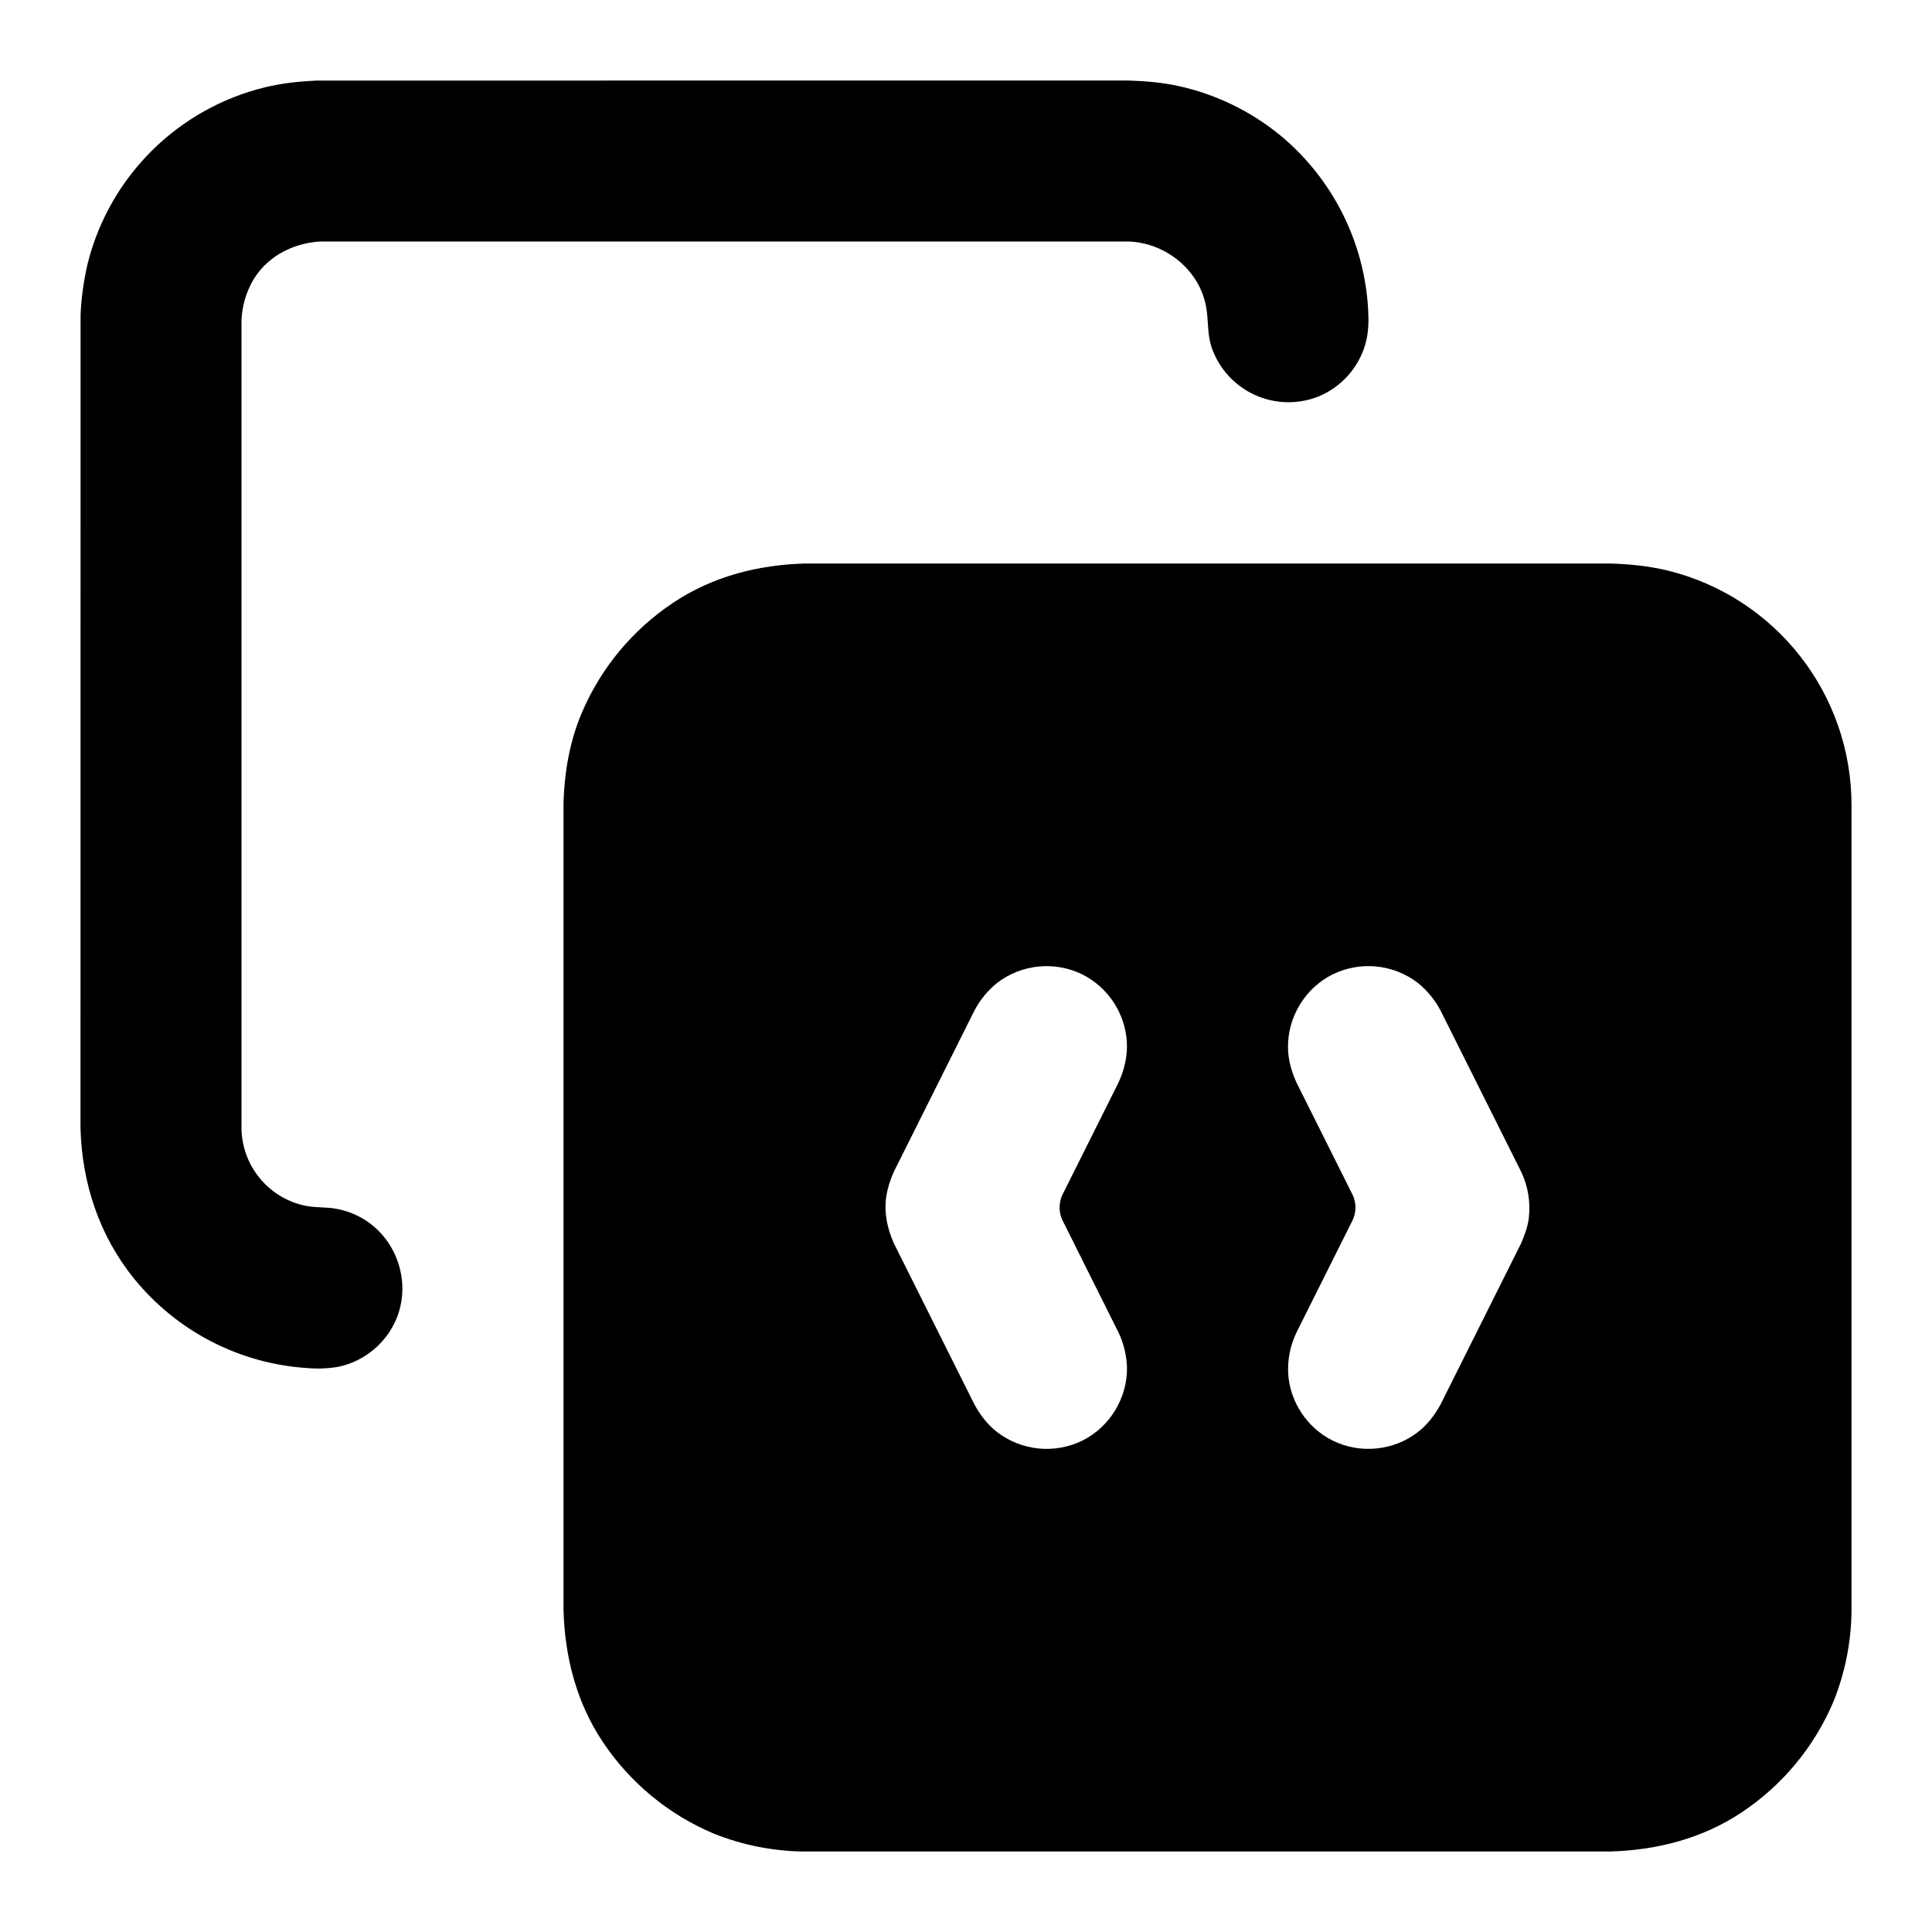
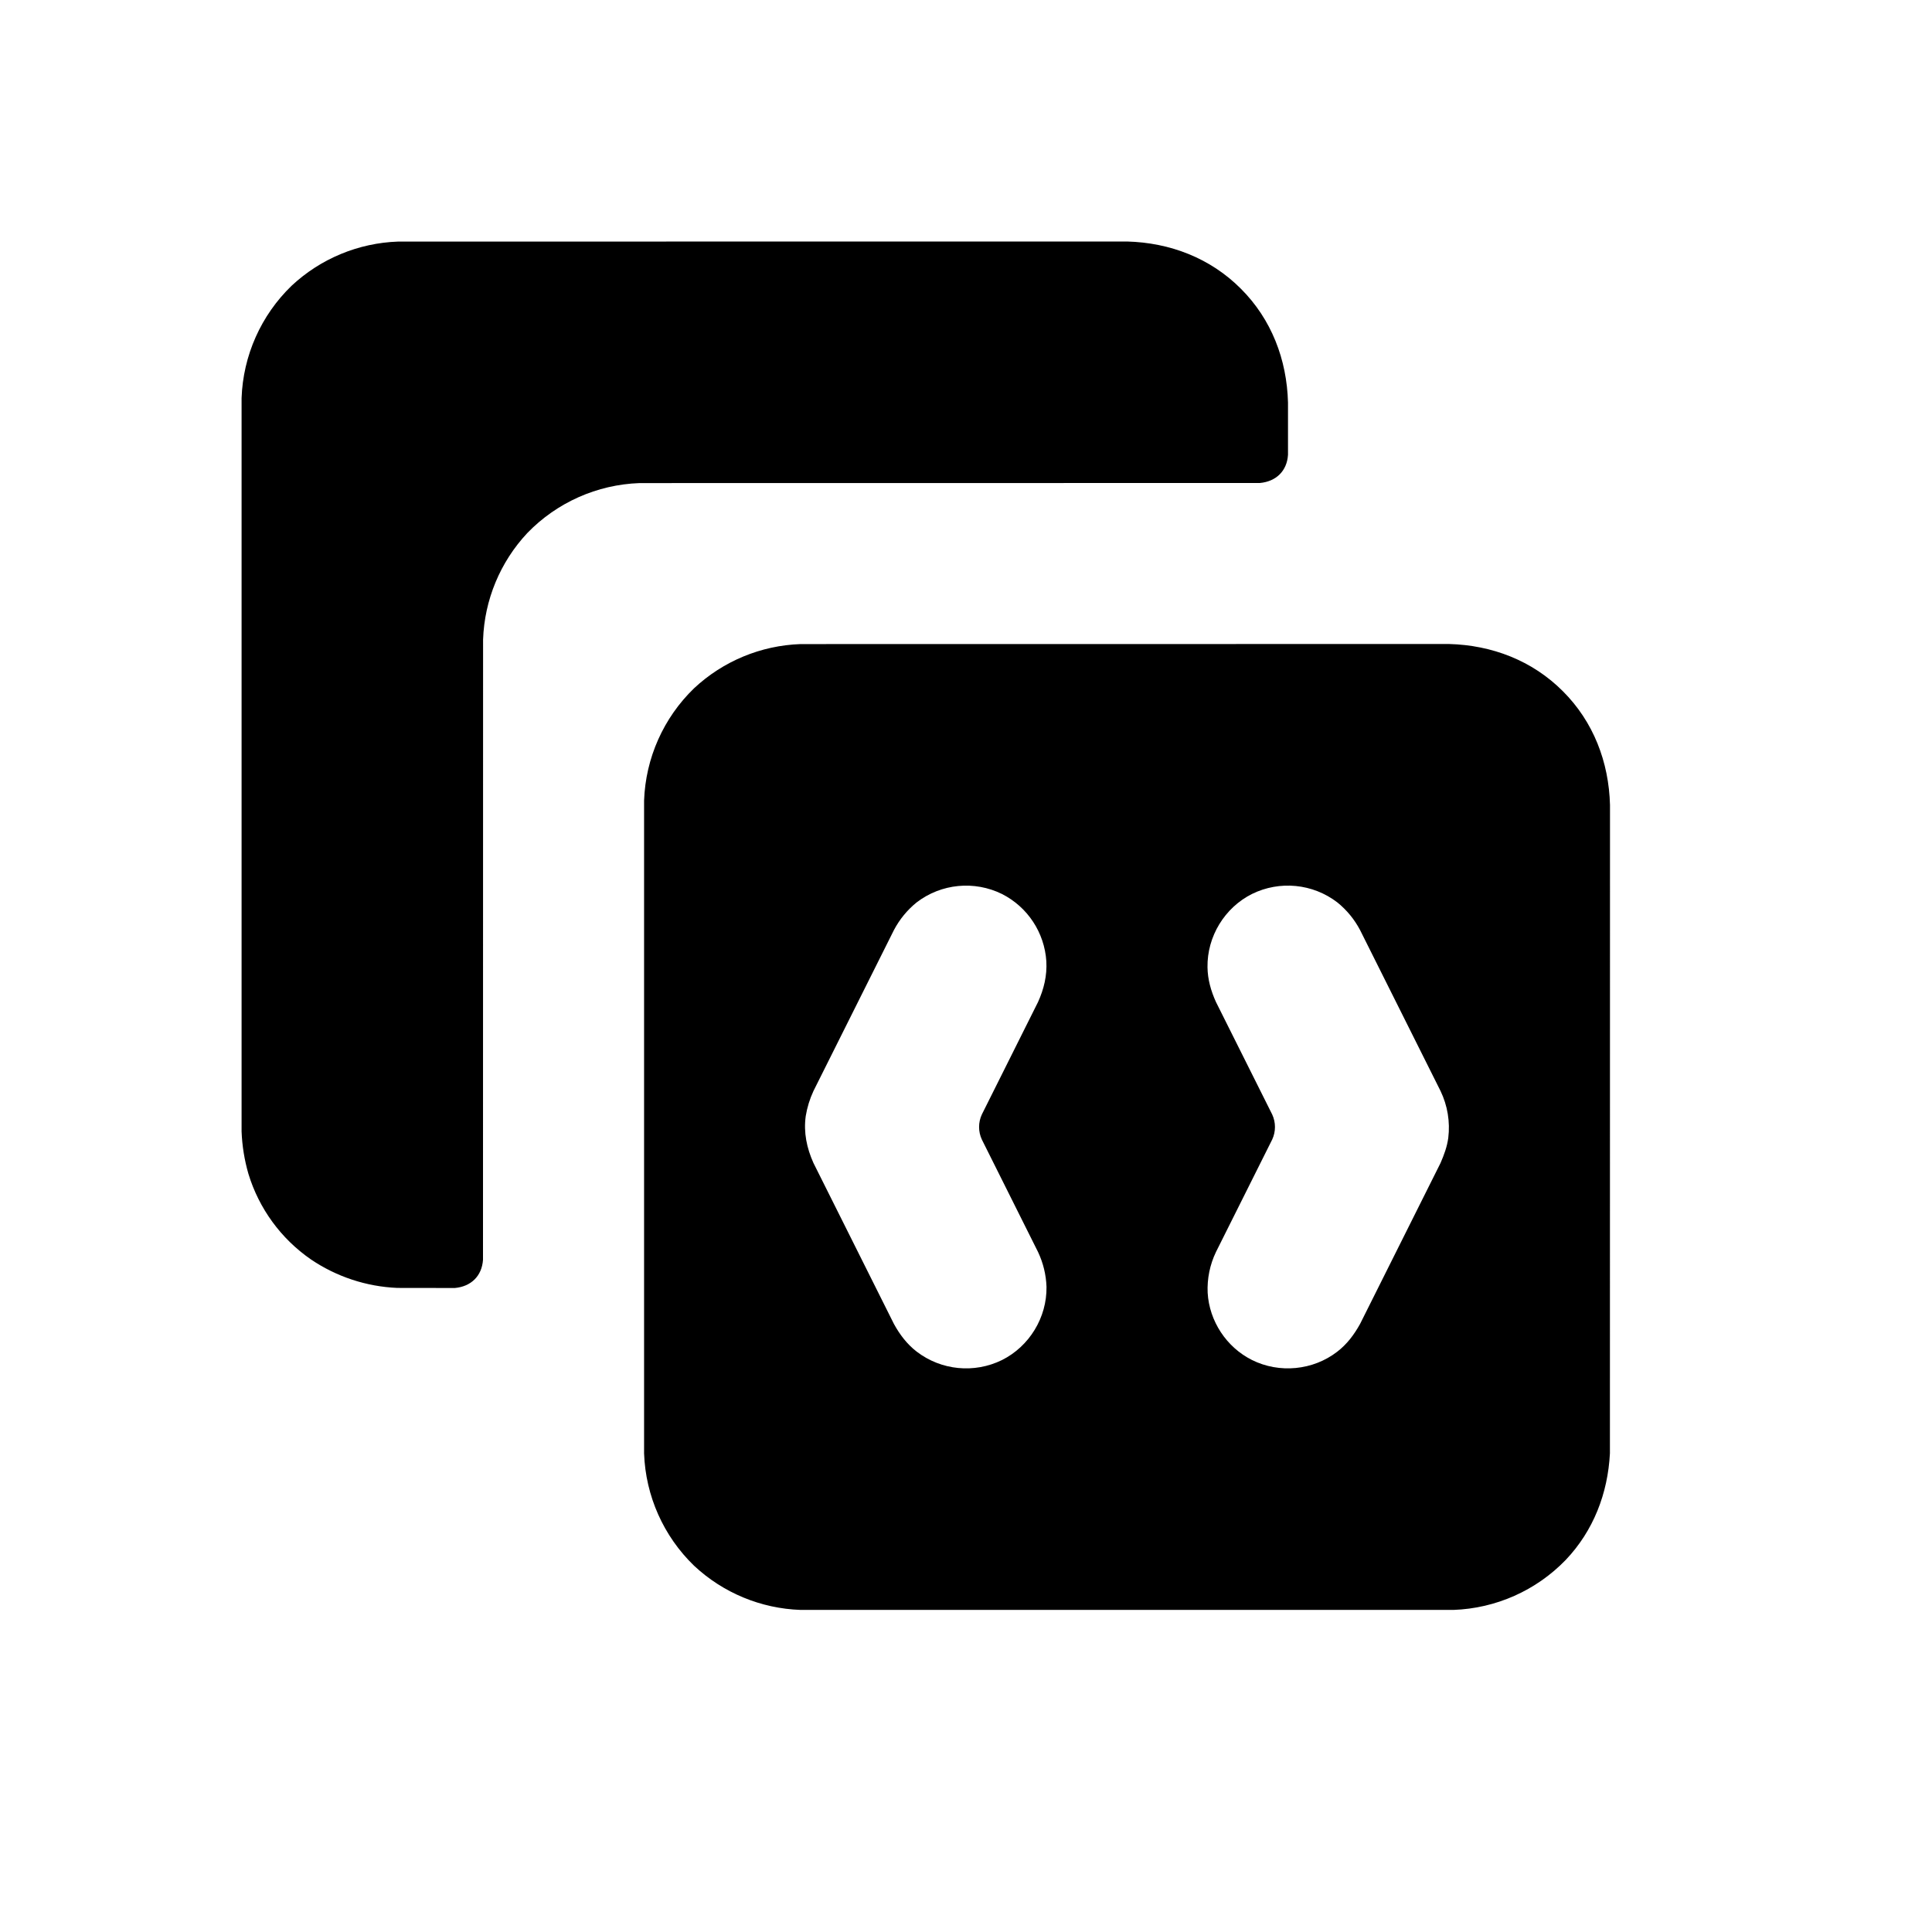
<svg xmlns="http://www.w3.org/2000/svg" width="24" height="24" viewBox="0 0 24 24" fill="currentColor" fill-rule="evenodd">
-   <path d="M23 10v10.031a3.1 3.1 0 0 1-.223 1.104 3.1 3.1 0 0 1-1.143 1.38c-.488.325-1.054.469-1.634.485H9.969a3.1 3.1 0 0 1-1.104-.223 3.1 3.1 0 0 1-1.38-1.143C7.16 21.146 7.016 20.58 7 20V9.969c.012-.378.076-.753.223-1.104a3.1 3.1 0 0 1 1.143-1.38C8.854 7.16 9.42 7.016 10 7h10c.243.007.478.031.715.087A3 3 0 0 1 23 10m-6.895 3.447.699 1.398a.37.37 0 0 1 0 .31l-.699 1.398a1.06 1.06 0 0 0-.103.506c.02.353.234.677.55.835.34.17.759.13 1.06-.103.121-.093.209-.211.283-.344l1-2c.044-.102.081-.201.096-.312a1.05 1.05 0 0 0-.096-.582l-1-2a1.1 1.1 0 0 0-.282-.343 1.01 1.01 0 0 0-1.06-.105c-.34.17-.559.529-.553.91.002.153.043.294.105.432m-4-.894-1 2a1.2 1.2 0 0 0-.096.312c-.028.204.013.397.096.582l1 2c.073.133.162.25.282.343a1.01 1.01 0 0 0 1.06.105c.34-.17.559-.529.553-.91a1.1 1.1 0 0 0-.105-.432l-.698-1.397a.37.37 0 0 1 0-.312l.698-1.397c.073-.161.113-.327.103-.506a1.01 1.01 0 0 0-.55-.835 1.01 1.01 0 0 0-1.06.103 1.1 1.1 0 0 0-.283.344M14.029 3H3.971c-.347.024-.673.196-.843.509A1.1 1.1 0 0 0 3 3.971v10.058a.997.997 0 0 0 .756.941c.111.028.219.026.332.034a1 1 0 0 1 .358.101c.463.23.675.795.48 1.274a1.01 1.01 0 0 1-.718.599 1.5 1.5 0 0 1-.385.017 3.02 3.02 0 0 1-2.158-1.112c-.433-.534-.647-1.187-.665-1.87l.001-10.108a3.5 3.5 0 0 1 .09-.64 3.006 3.006 0 0 1 2.203-2.181c.211-.051.422-.073.638-.083L14.013 1c.217.007.429.024.641.072.458.102.888.313 1.251.61a3.03 3.03 0 0 1 1.091 2.168c.008.146.005.291-.037.432-.085.29-.302.53-.582.644a1.01 1.01 0 0 1-1.329-.62c-.047-.147-.037-.291-.057-.442a.95.95 0 0 0-.125-.365A1.04 1.04 0 0 0 14.029 3" />
+   <path d="m20 10-.001 8.055c-.026.496-.204.96-.549 1.323a2.04 2.04 0 0 1-1.395.621h-8.11a2.04 2.04 0 0 1-1.323-.549 2.04 2.04 0 0 1-.621-1.395v-8.11a2.04 2.04 0 0 1 .621-1.395 2.04 2.04 0 0 1 1.323-.549L18 8c.533.014 1.034.205 1.414.586.381.38.572.881.586 1.414m-4.895 2.447.699 1.398a.37.37 0 0 1 0 .31l-.699 1.398a1.06 1.06 0 0 0-.103.506c.02.353.234.677.55.835.34.17.759.13 1.06-.103.121-.093.209-.211.283-.344l1-2c.044-.102.081-.201.096-.312a1.05 1.05 0 0 0-.096-.582l-1-2a1.1 1.1 0 0 0-.282-.343 1.01 1.01 0 0 0-1.06-.105c-.34.17-.559.529-.553.91.002.153.043.294.105.432m-4-.894-1 2a1.2 1.2 0 0 0-.096.312c-.028.204.013.397.096.582l1 2c.073.133.162.25.282.343a1.01 1.01 0 0 0 1.06.105c.34-.17.559-.529.553-.91a1.1 1.1 0 0 0-.105-.432l-.698-1.397a.37.37 0 0 1 0-.312l.698-1.397c.073-.161.113-.327.103-.506a1.01 1.01 0 0 0-.55-.835 1.01 1.01 0 0 0-1.06.103 1.1 1.1 0 0 0-.283.344M16 5v.65c-.013.203-.15.332-.35.35l-7.705.001a2.04 2.04 0 0 0-1.395.621 2.04 2.04 0 0 0-.549 1.323L6 15.65c-.014.203-.15.332-.35.35l-.714-.001a2.07 2.07 0 0 1-1.075-.355 2 2 0 0 1-.775-1.062 2.2 2.2 0 0 1-.085-.527v-9.11a2.04 2.04 0 0 1 .621-1.395 2.04 2.04 0 0 1 1.323-.549L14 3c.533.014 1.034.205 1.414.586.381.38.572.881.586 1.414" />
</svg>
